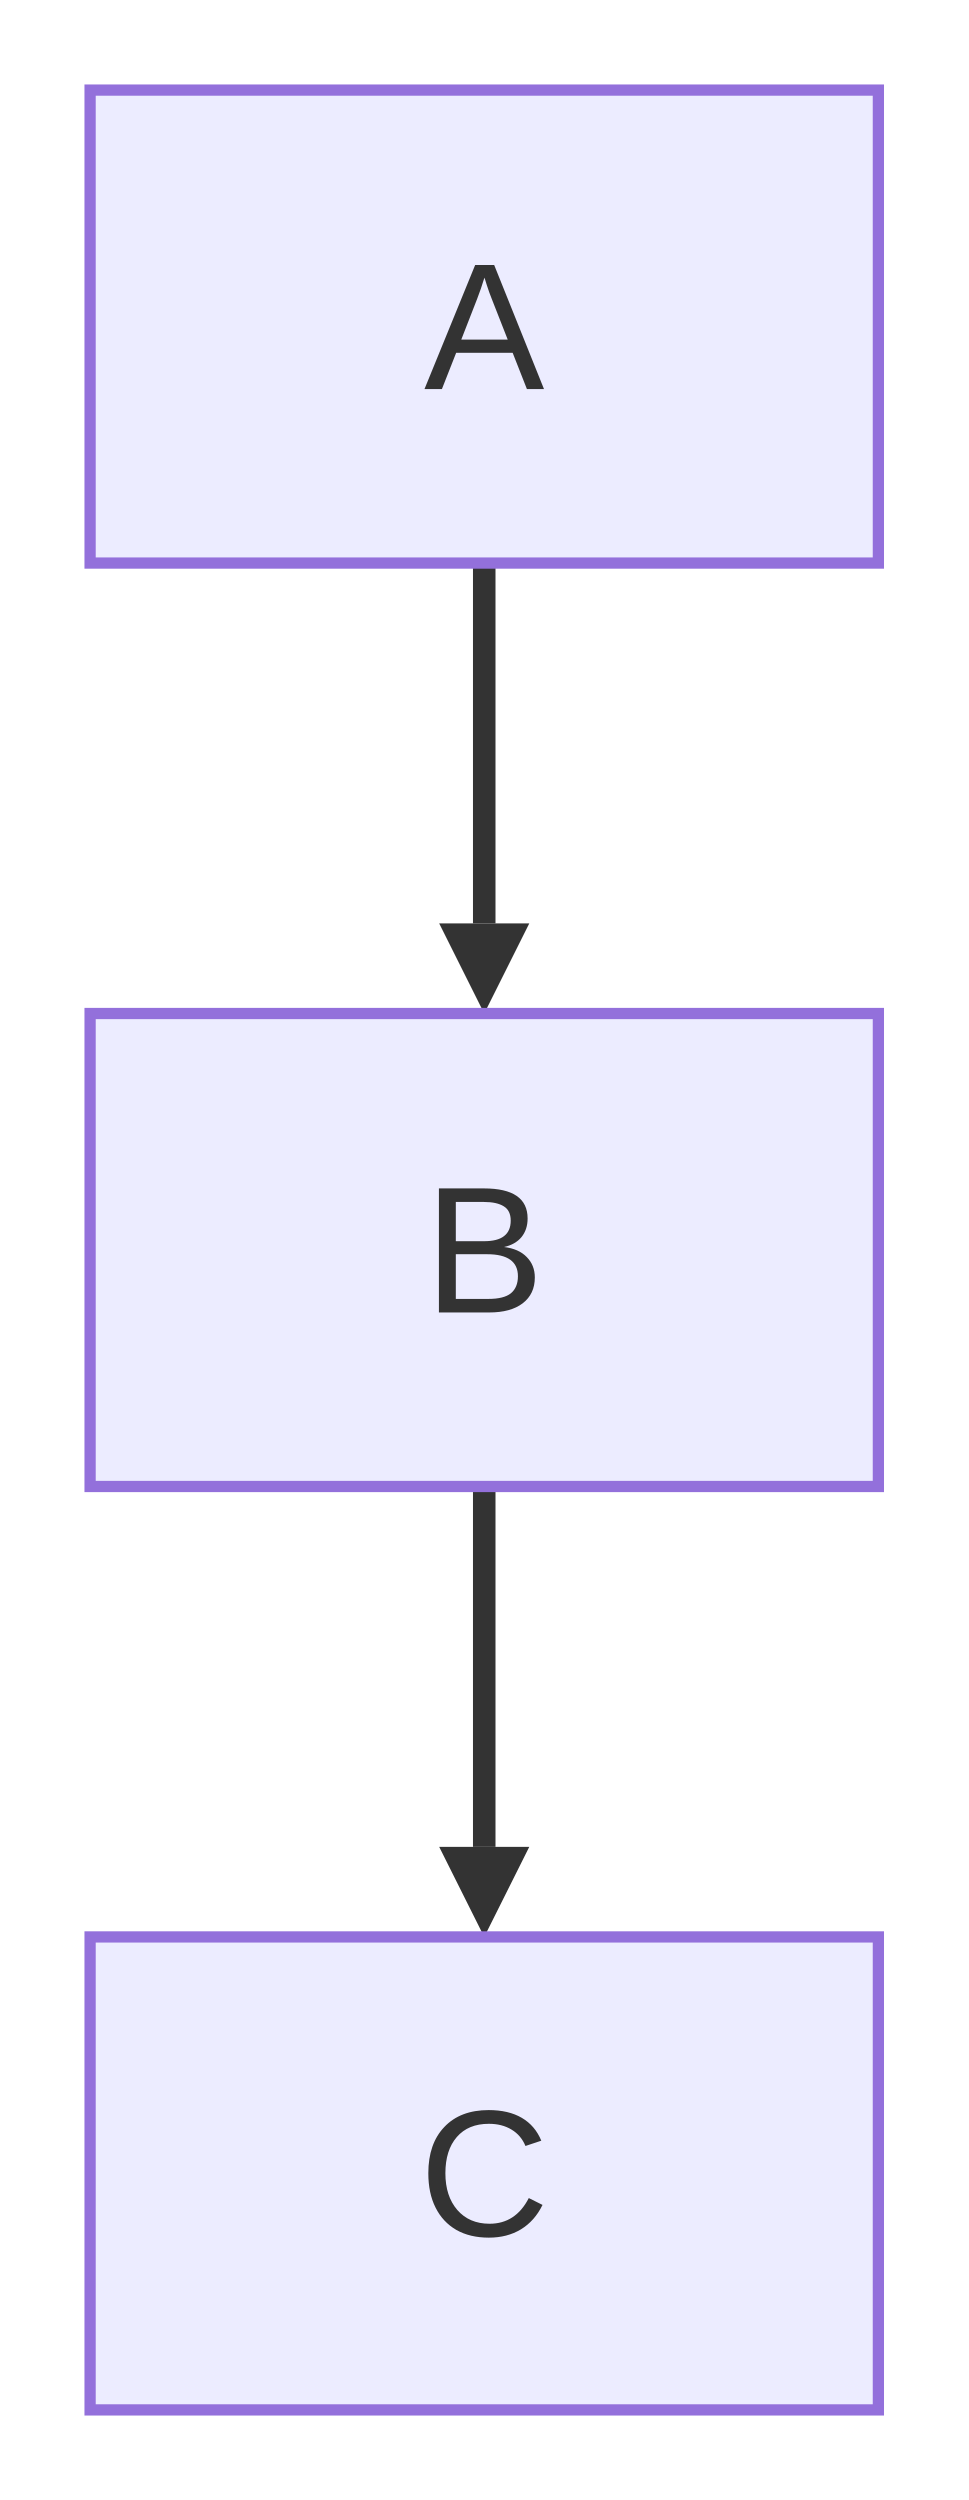
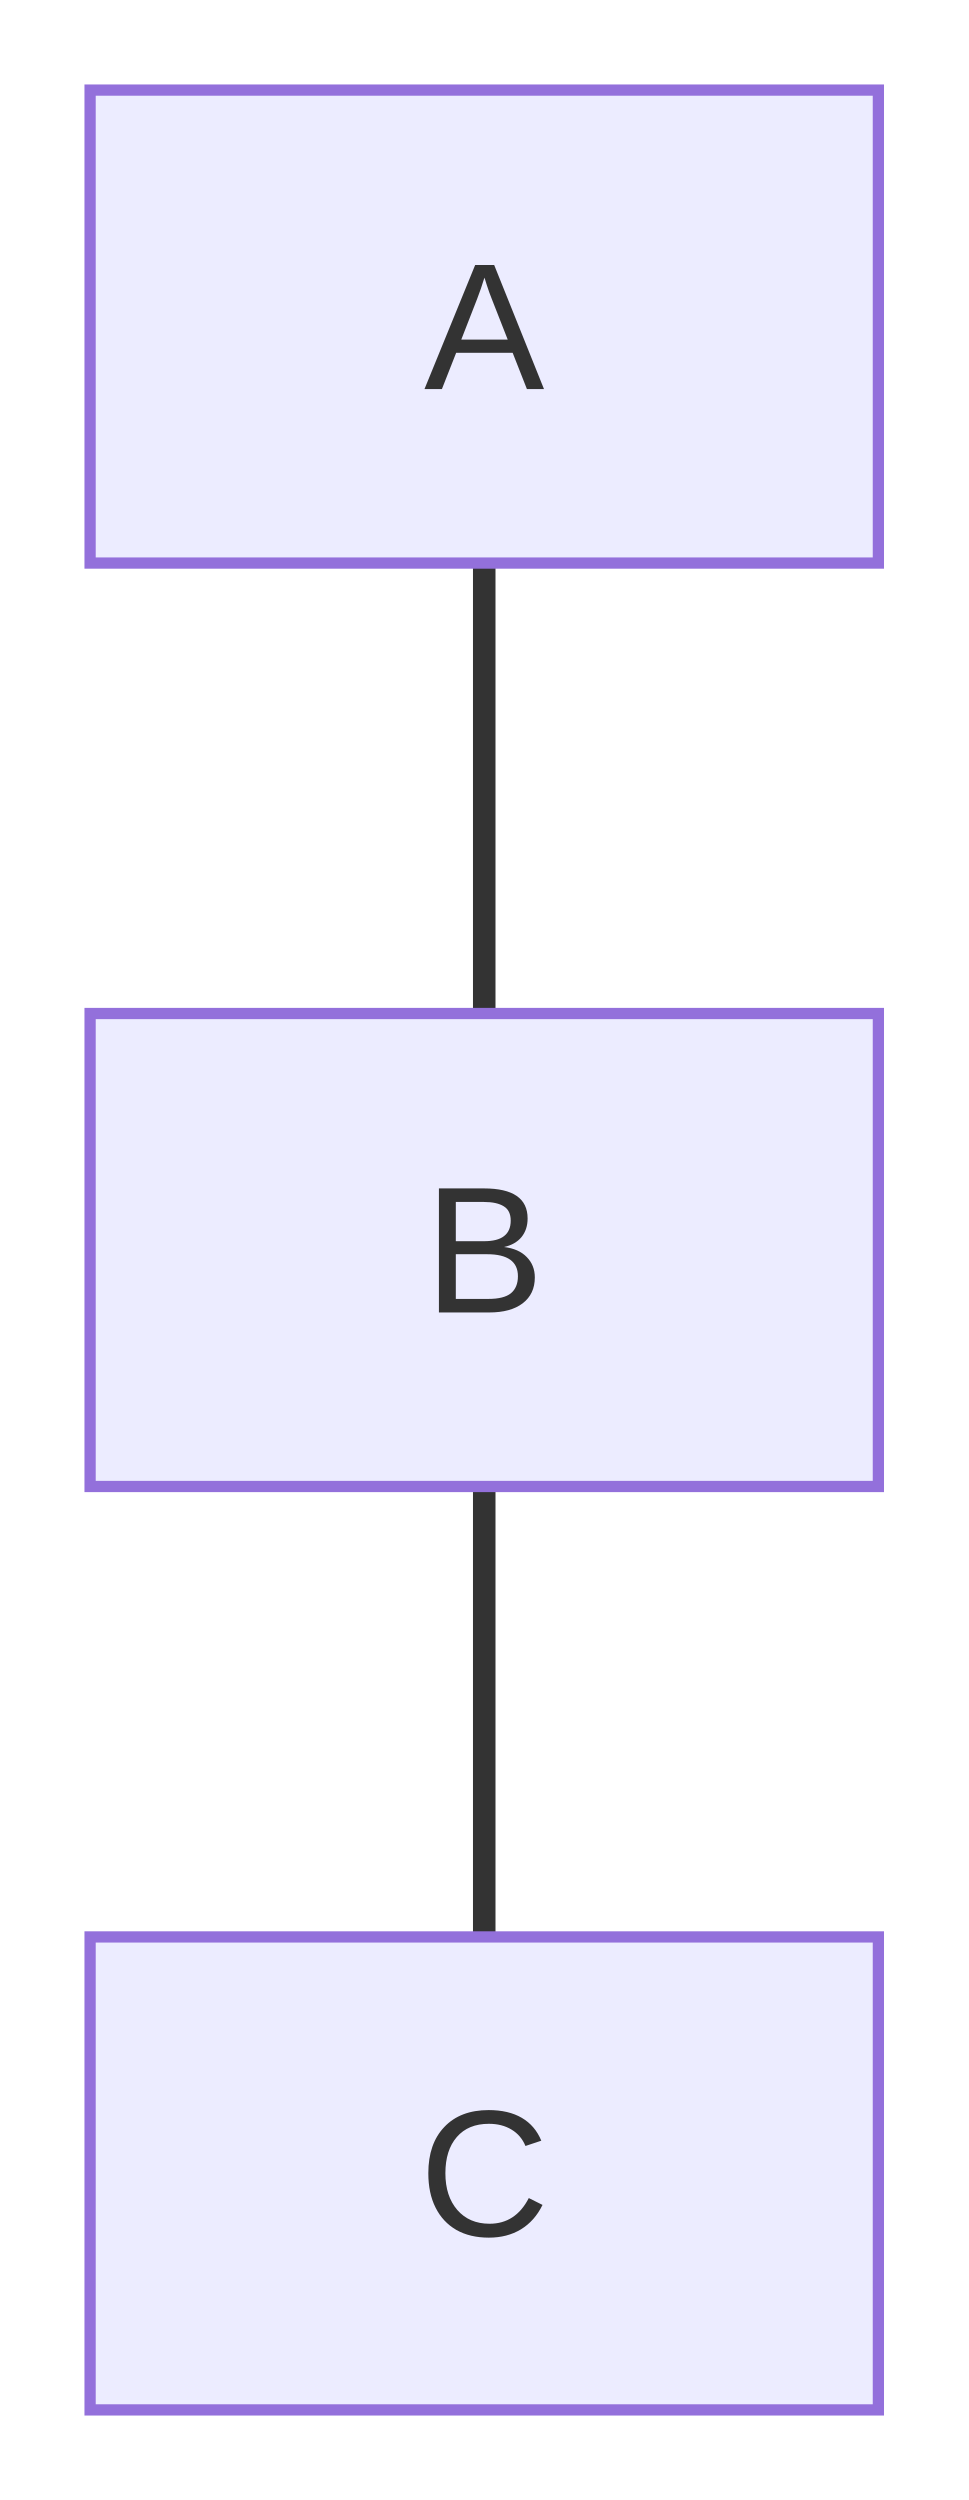
<svg xmlns="http://www.w3.org/2000/svg" viewBox="-8.0 -8.0 86 222" width="86" height="222" style="background-color: white">
  <defs>
    <marker id="arrow" viewBox="0 0 10 10" markerWidth="8" markerHeight="8" refX="0" refY="5" orient="auto" markerUnits="userSpaceOnUse">
      <path d="M 0 0 L 10 5 L 0 10 z" fill="#333333" />
    </marker>
    <marker id="circle-end" viewBox="0 0 10 10" markerWidth="8" markerHeight="8" refX="10" refY="5" orient="auto" markerUnits="userSpaceOnUse">
      <circle cx="5" cy="5" r="5" fill="#333333" />
    </marker>
    <marker id="cross-end" viewBox="0 0 11 11" markerWidth="8" markerHeight="8" refX="10" refY="5.5" orient="auto" markerUnits="userSpaceOnUse">
      <path d="M 1,1 l 9,9 M 10,1 l -9,9" stroke="#333333" stroke-width="2" />
    </marker>
    <marker id="arrow-reverse" viewBox="0 0 10 10" markerWidth="8" markerHeight="8" refX="0" refY="5" orient="auto-start-reverse" markerUnits="userSpaceOnUse">
      <path d="M 0 0 L 10 5 L 0 10 z" fill="#333333" />
    </marker>
  </defs>
  <style>.node rect, .node polygon, .node circle, .node &gt; path, .node line { fill: #ECECFF; stroke: #9370DB; stroke-width: 1; }
.node text { fill: #333333; font-family: "trebuchet ms", verdana, arial, sans-serif, "Apple Color Emoji", "Segoe UI Emoji", "Noto Color Emoji", "Twemoji Mozilla"; font-size: 16px; }
.edge path { fill: none; stroke: #333333; }
.edge text { fill: #333333; font-family: "trebuchet ms", verdana, arial, sans-serif, "Apple Color Emoji", "Segoe UI Emoji", "Noto Color Emoji", "Twemoji Mozilla"; font-size: 12px; }
.subgraph rect { fill: #ffffde; stroke: #aaaa33; stroke-width: 1; opacity: 0.5; }
.subgraph text { fill: #333333; font-family: "trebuchet ms", verdana, arial, sans-serif, "Apple Color Emoji", "Segoe UI Emoji", "Noto Color Emoji", "Twemoji Mozilla"; font-size: 12px; font-weight: bold; }
</style>
  <g class="edge" data-edge-source="A" data-edge-target="B">
-     <path d="M35.0,42.0 L35.0,74.0" stroke-width="2" marker-end="url(#arrow)" />
+     <path d="M35.0,42.0 L35.0,82.0" stroke-width="2" marker-end="url(#arrow)" />
  </g>
  <g class="edge" data-edge-source="B" data-edge-target="C">
-     <path d="M35.0,124.0 L35.0,156.0" stroke-width="2" marker-end="url(#arrow)" />
+     <path d="M35.0,124.0 L35.0,164.0" stroke-width="2" marker-end="url(#arrow)" />
  </g>
  <g class="node" data-node-id="A">
    <rect x="0.0" y="0.0" width="70.0" height="42.0" />
    <text text-anchor="middle" dominant-baseline="central" font-family="&quot;trebuchet ms&quot;, verdana, arial, sans-serif, &quot;Apple Color Emoji&quot;, &quot;Segoe UI Emoji&quot;, &quot;Noto Color Emoji&quot;, &quot;Twemoji Mozilla&quot;" x="35" y="21">A</text>
  </g>
  <g class="node" data-node-id="B">
    <rect x="0.0" y="82.0" width="70.0" height="42.0" />
    <text text-anchor="middle" dominant-baseline="central" font-family="&quot;trebuchet ms&quot;, verdana, arial, sans-serif, &quot;Apple Color Emoji&quot;, &quot;Segoe UI Emoji&quot;, &quot;Noto Color Emoji&quot;, &quot;Twemoji Mozilla&quot;" x="35" y="103">B</text>
  </g>
  <g class="node" data-node-id="C">
    <rect x="0.0" y="164.0" width="70.0" height="42.0" />
    <text text-anchor="middle" dominant-baseline="central" font-family="&quot;trebuchet ms&quot;, verdana, arial, sans-serif, &quot;Apple Color Emoji&quot;, &quot;Segoe UI Emoji&quot;, &quot;Noto Color Emoji&quot;, &quot;Twemoji Mozilla&quot;" x="35" y="185">C</text>
  </g>
</svg>
